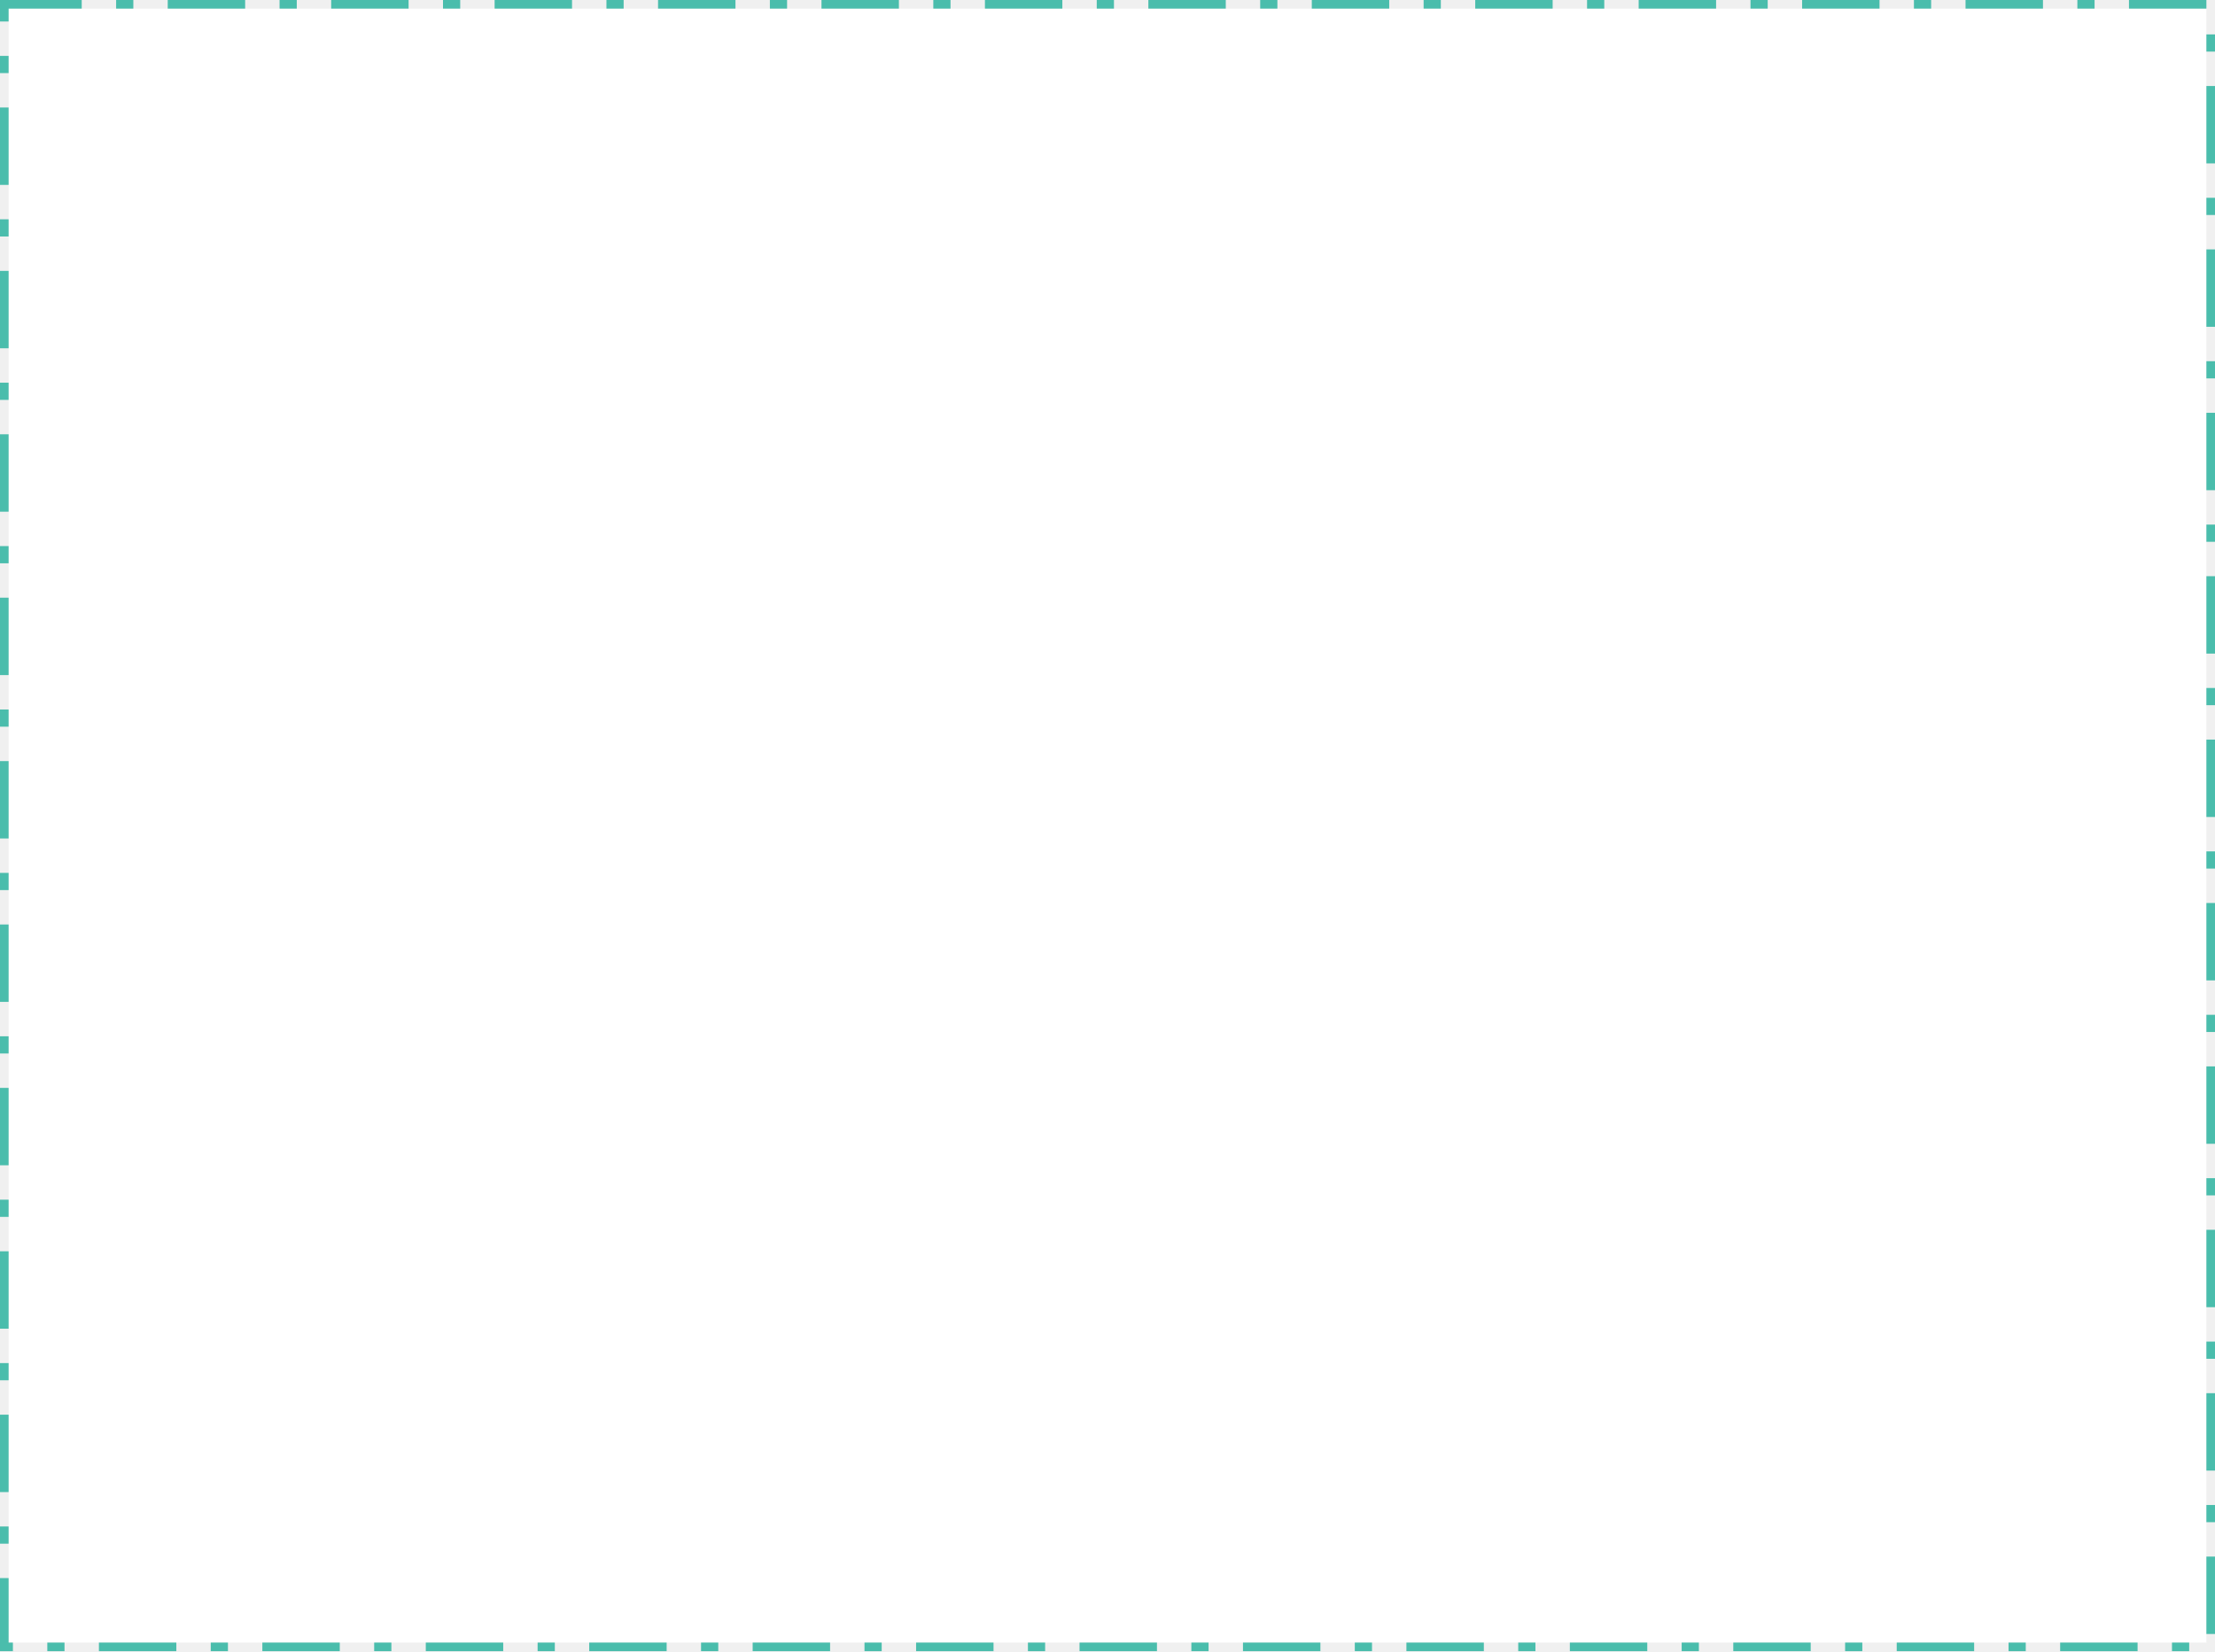
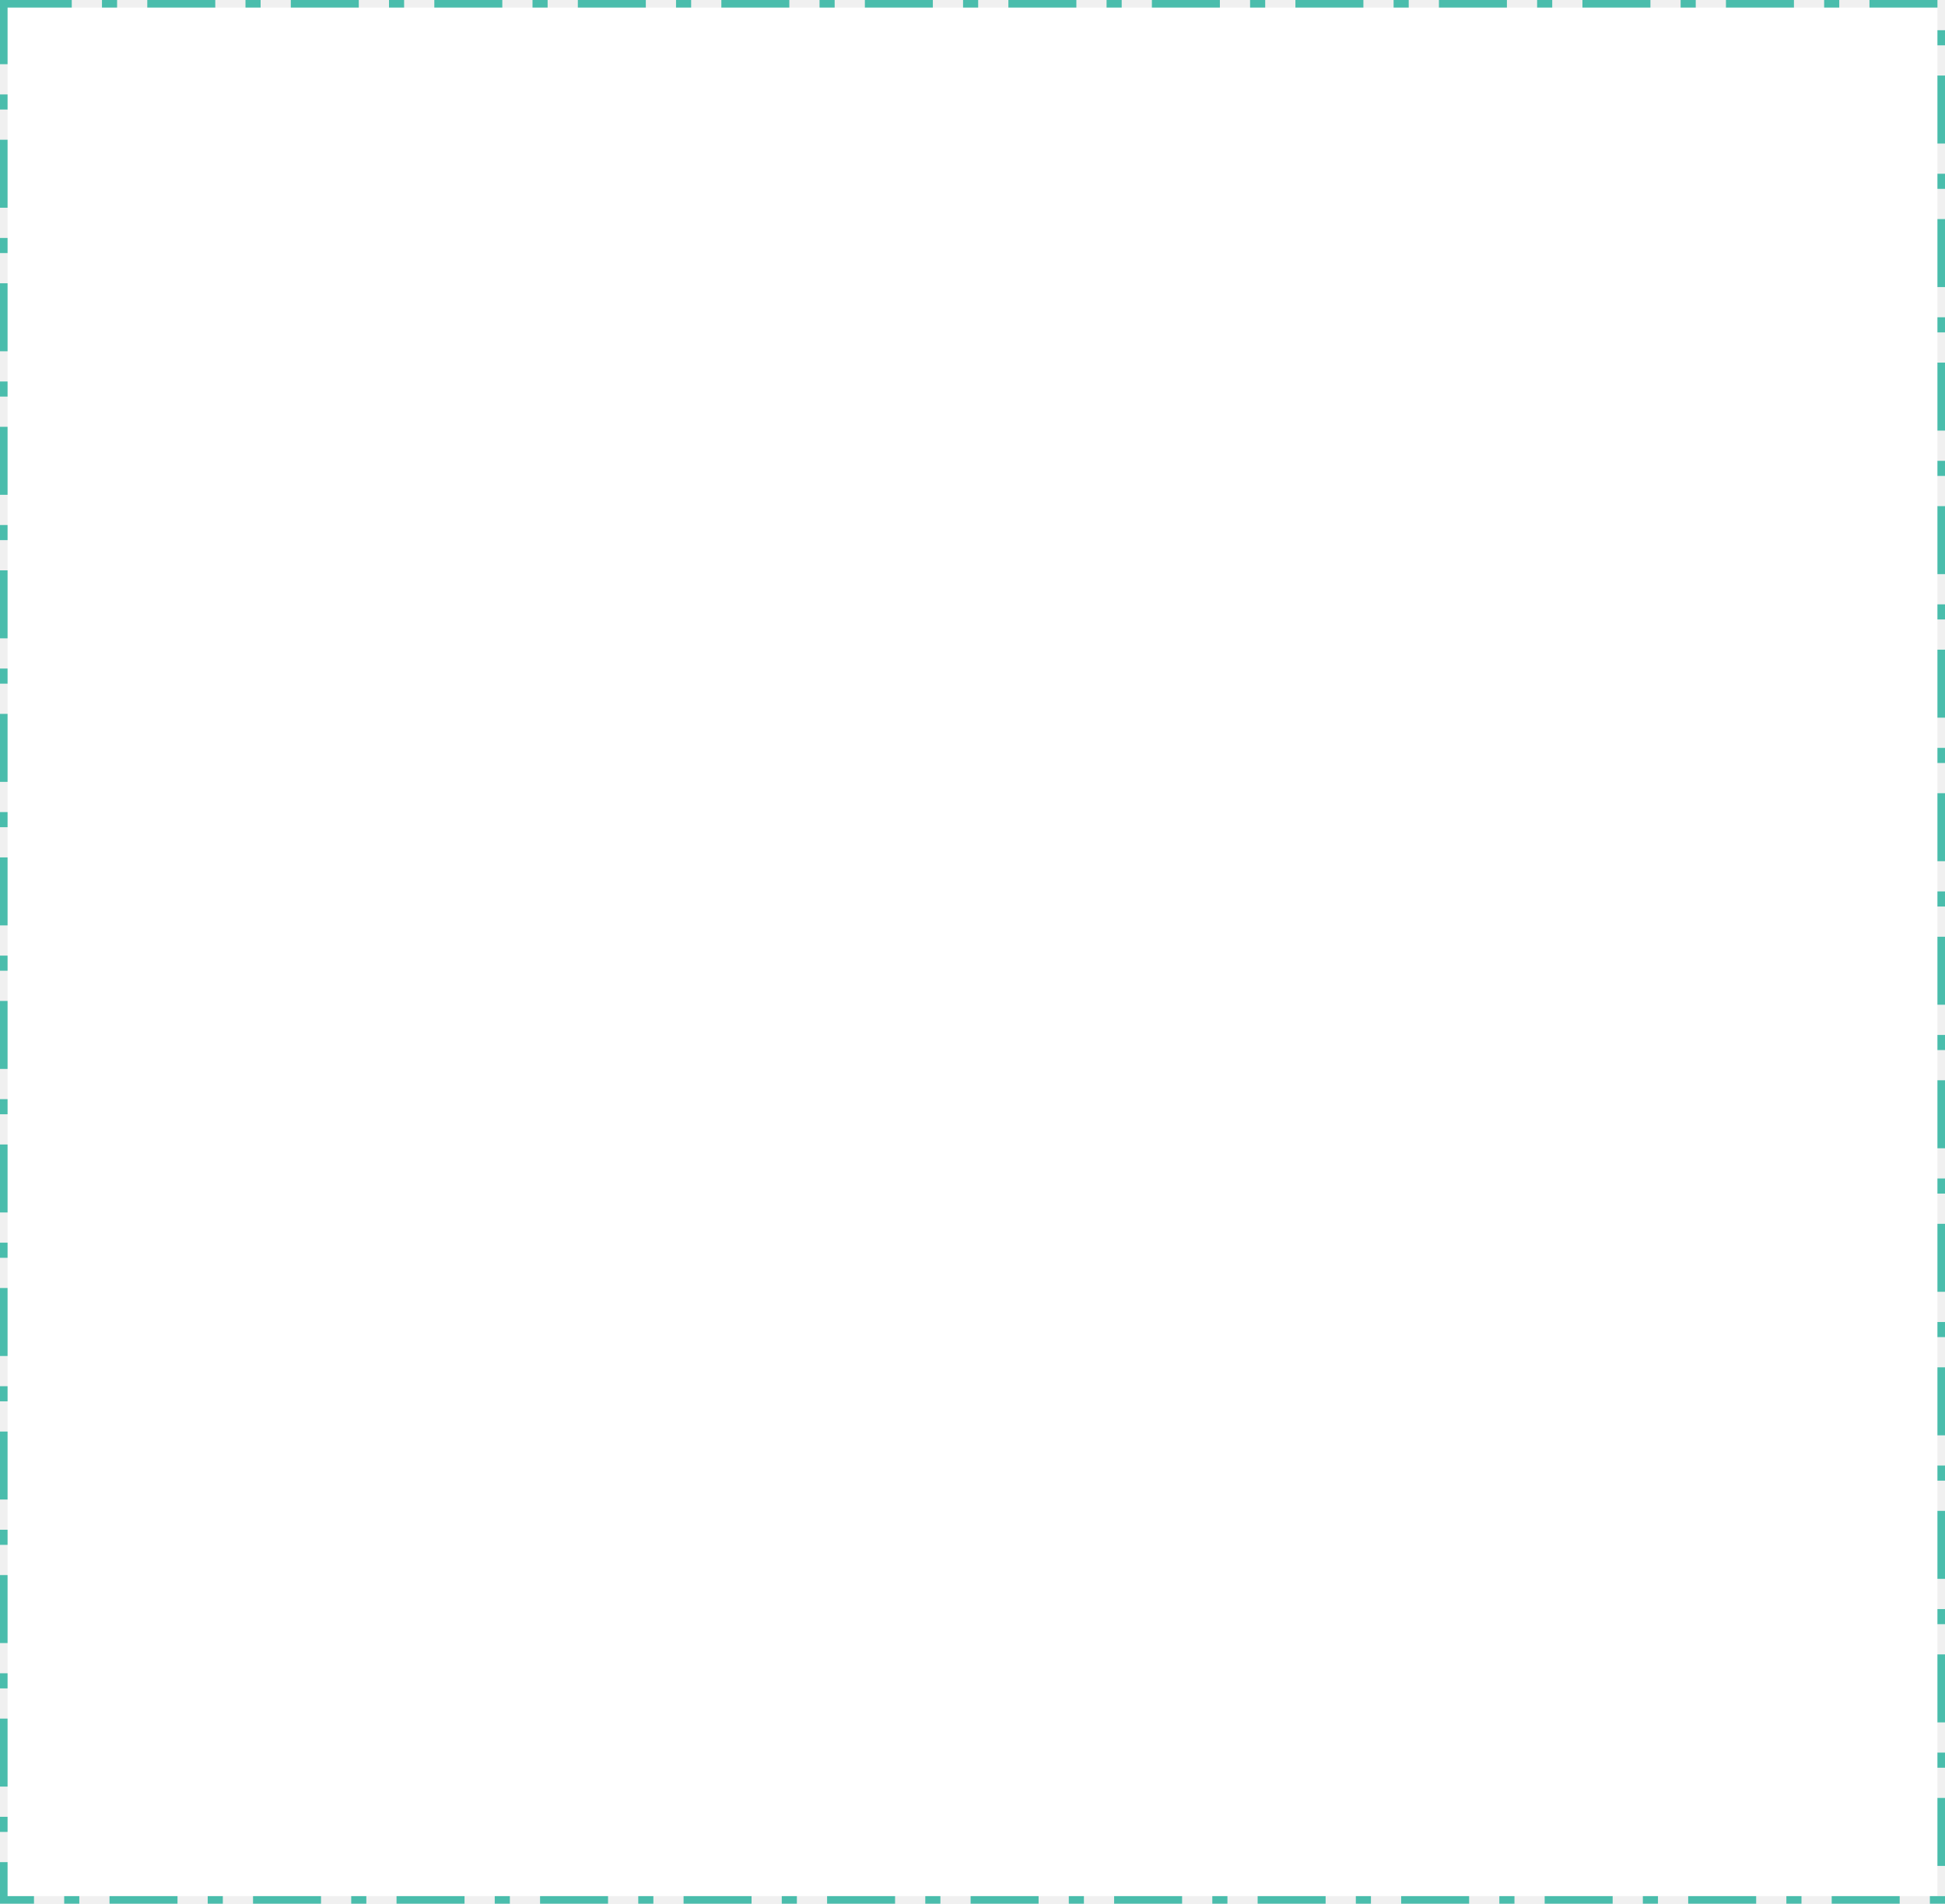
- <svg xmlns="http://www.w3.org/2000/svg" version="1.1" width="515px" height="384px">
+ <svg xmlns="http://www.w3.org/2000/svg" version="1.1" width="515px" height="504px">
  <g transform="matrix(1 0 0 1 -709 -93 )">
-     <path d="M 711 95  L 1222 95  L 1222 475  L 711 475  L 711 95  Z " fill-rule="nonzero" fill="#ffffff" stroke="none" />
-     <path d="M 710 94  L 1223 94  L 1223 476  L 710 476  L 710 94  Z " stroke-width="2" stroke-dasharray="18,8,4,8" stroke="#4abdac" fill="none" />
+     <path d="M 711 95  L 1222 95  L 1222 595  L 711 595  L 711 95  Z " fill-rule="nonzero" fill="#ffffff" stroke="none" />
+     <path d="M 710 94  L 1223 94  L 1223 596  L 710 596  L 710 94  Z " stroke-width="2" stroke-dasharray="18,8,4,8" stroke="#4abdac" fill="none" />
  </g>
</svg>
